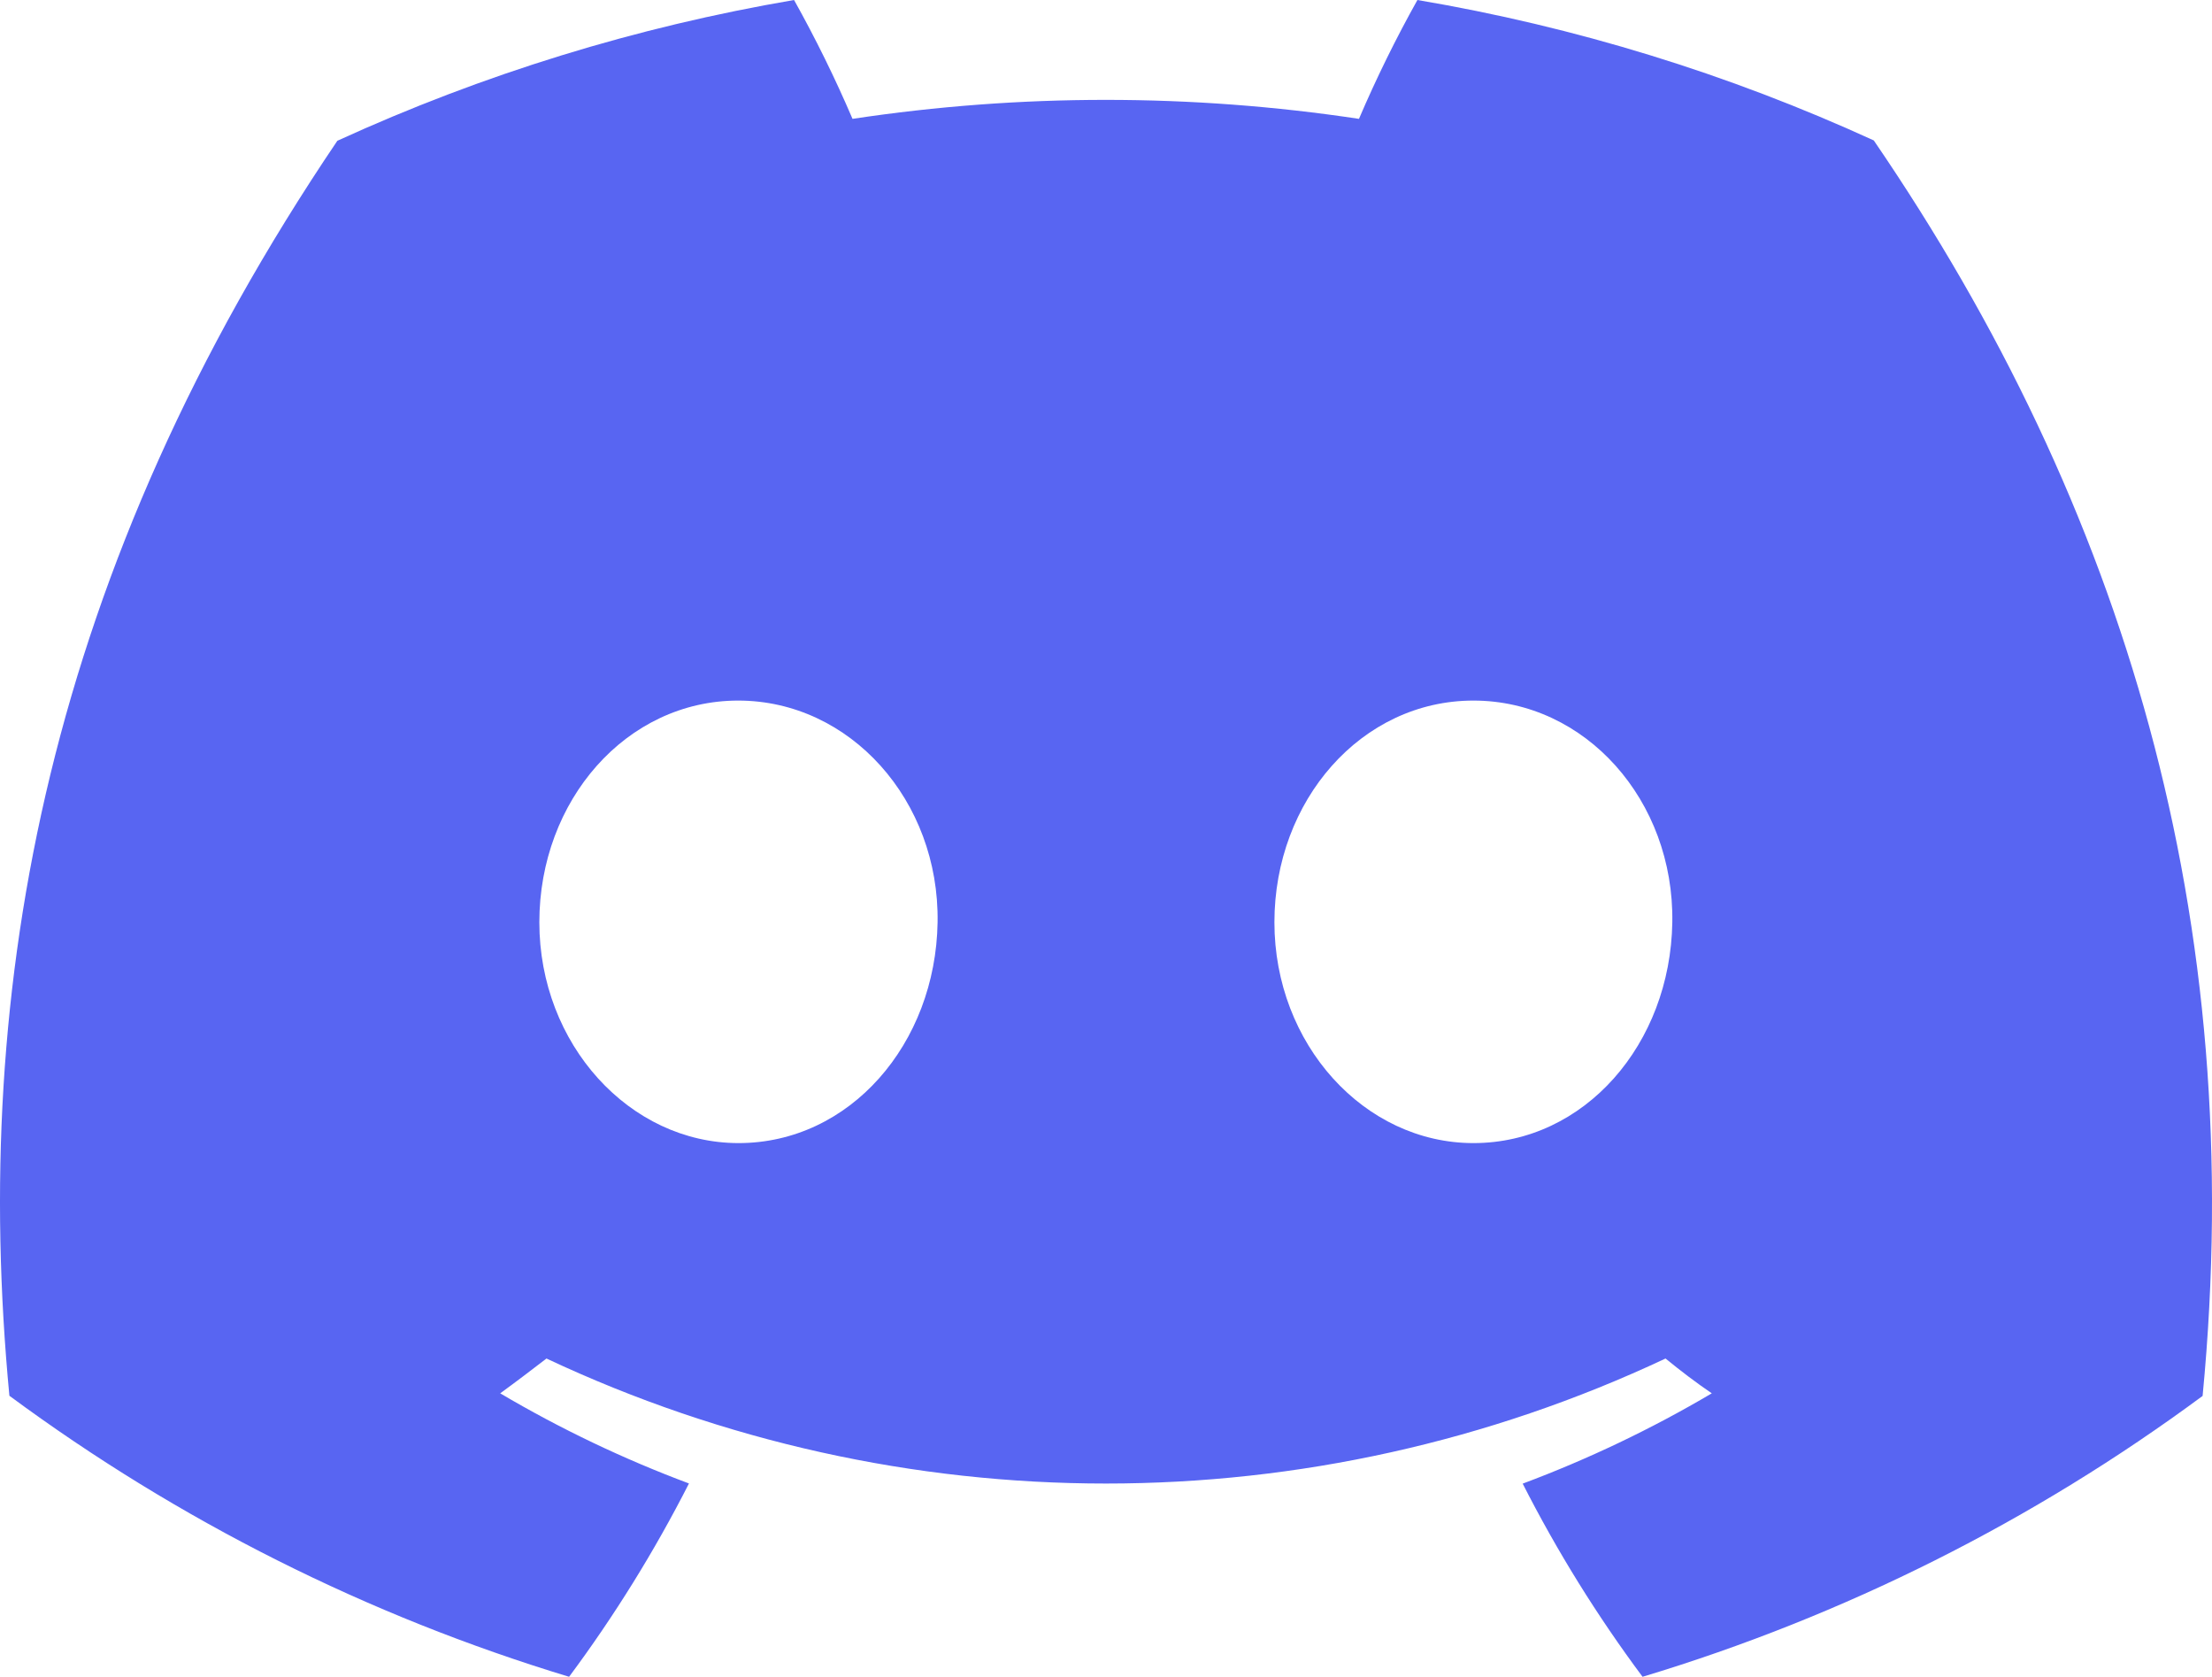
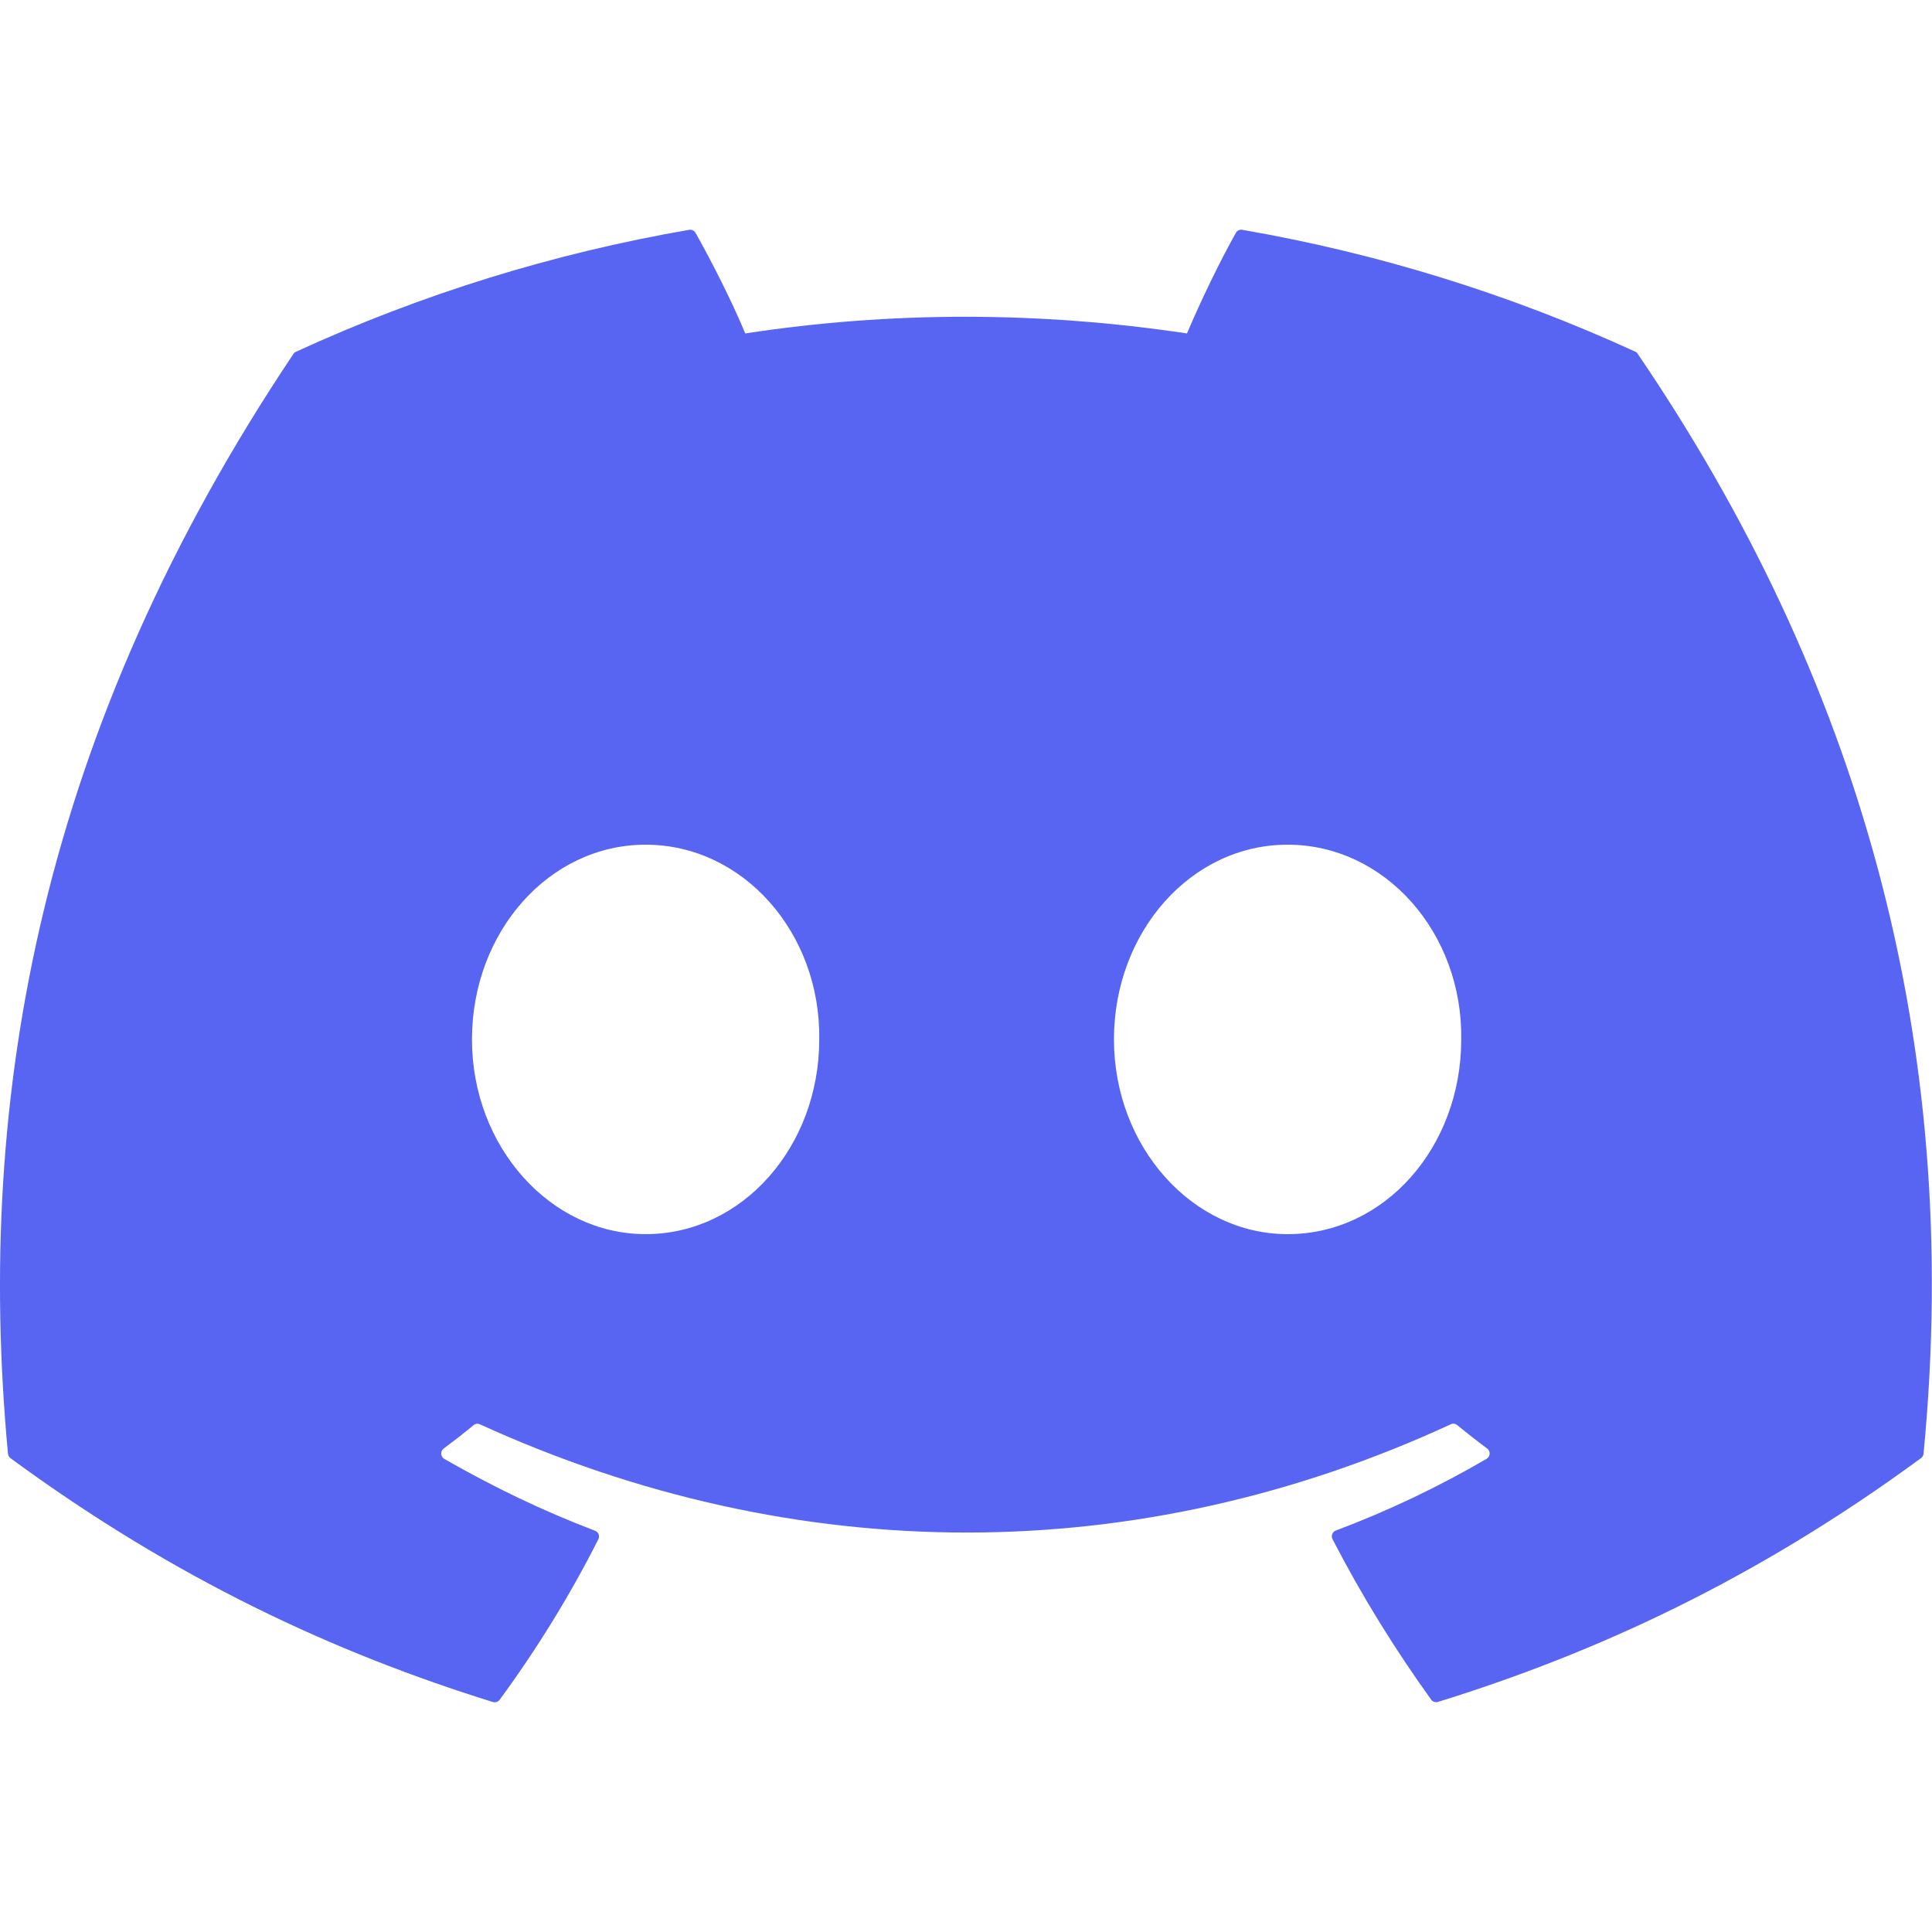
- <svg xmlns="http://www.w3.org/2000/svg" viewBox="0 0 127.14 96.36">
-   <path fill="#5865F2" d="M107.7 8.07A105.15 105.15 0 0 0 81.47 0a72.06 72.06 0 0 0-3.36 6.83 97.68 97.68 0 0 0-29.11 0A72.37 72.37 0 0 0 45.64 0a105.89 105.89 0 0 0-26.25 8.09C2.79 32.65-1.71 56.6.54 80.21a105.73 105.73 0 0 0 32.17 16.15 77.7 77.7 0 0 0 6.89-11.11 68.42 68.42 0 0 1-10.85-5.18c.91-.66 1.8-1.34 2.66-2a75.57 75.57 0 0 0 64.32 0c.87.71 1.76 1.39 2.66 2a68.68 68.68 0 0 1-10.87 5.19 77 77 0 0 0 6.89 11.1 105.25 105.25 0 0 0 32.19-16.14c2.64-27.38-4.51-51.11-18.9-72.15ZM42.45 65.69C36.18 65.69 31 60 31 53s5-12.74 11.43-12.74S54 46 53.89 53s-5.05 12.69-11.44 12.69Zm42.24 0C78.41 65.69 73.25 60 73.25 53s5-12.74 11.44-12.74S96.23 46 96.12 53s-5.04 12.69-11.43 12.69Z" />
+ <svg xmlns="http://www.w3.org/2000/svg" fill="#5865F2" role="img" viewBox="0 0 24 24">
+   <path d="M20.317 4.37a19.791 19.791 0 00-4.885-1.515.074.074 0 00-.079.037c-.211.375-.445.865-.608 1.25-1.845-.276-3.68-.276-5.487 0-.164-.393-.406-.874-.618-1.25a.077.077 0 00-.079-.037 19.736 19.736 0 00-4.885 1.515.07.07 0 00-.032.028C.533 9.046-.319 13.58.099 18.058a.082.082 0 00.031.056c2.053 1.508 4.041 2.423 5.993 3.029a.078.078 0 00.084-.028c.462-.63.873-1.295 1.226-1.994a.076.076 0 00-.042-.106c-.653-.248-1.274-.549-1.872-.892a.077.077 0 01-.008-.128c.126-.094.252-.192.372-.291a.074.074 0 01.078-.011c3.928 1.793 8.18 1.793 12.061 0a.074.074 0 01.079.009c.12.099.246.198.373.292a.077.077 0 01-.007.128 12.299 12.299 0 01-1.873.891.077.077 0 00-.041.107c.36.698.772 1.363 1.225 1.993a.076.076 0 00.084.029c1.961-.607 3.95-1.522 6.002-3.029a.077.077 0 00.031-.055c.5-5.177-.838-9.674-3.549-13.66a.061.061 0 00-.031-.029zM8.02 15.331c-1.183 0-2.157-1.086-2.157-2.419 0-1.333.956-2.419 2.157-2.419 1.211 0 2.176 1.095 2.157 2.419 0 1.333-.956 2.419-2.157 2.419zm7.975 0c-1.183 0-2.157-1.086-2.157-2.419 0-1.333.955-2.419 2.157-2.419 1.211 0 2.176 1.095 2.157 2.419 0 1.333-.946 2.419-2.157 2.419Z" />
</svg>
